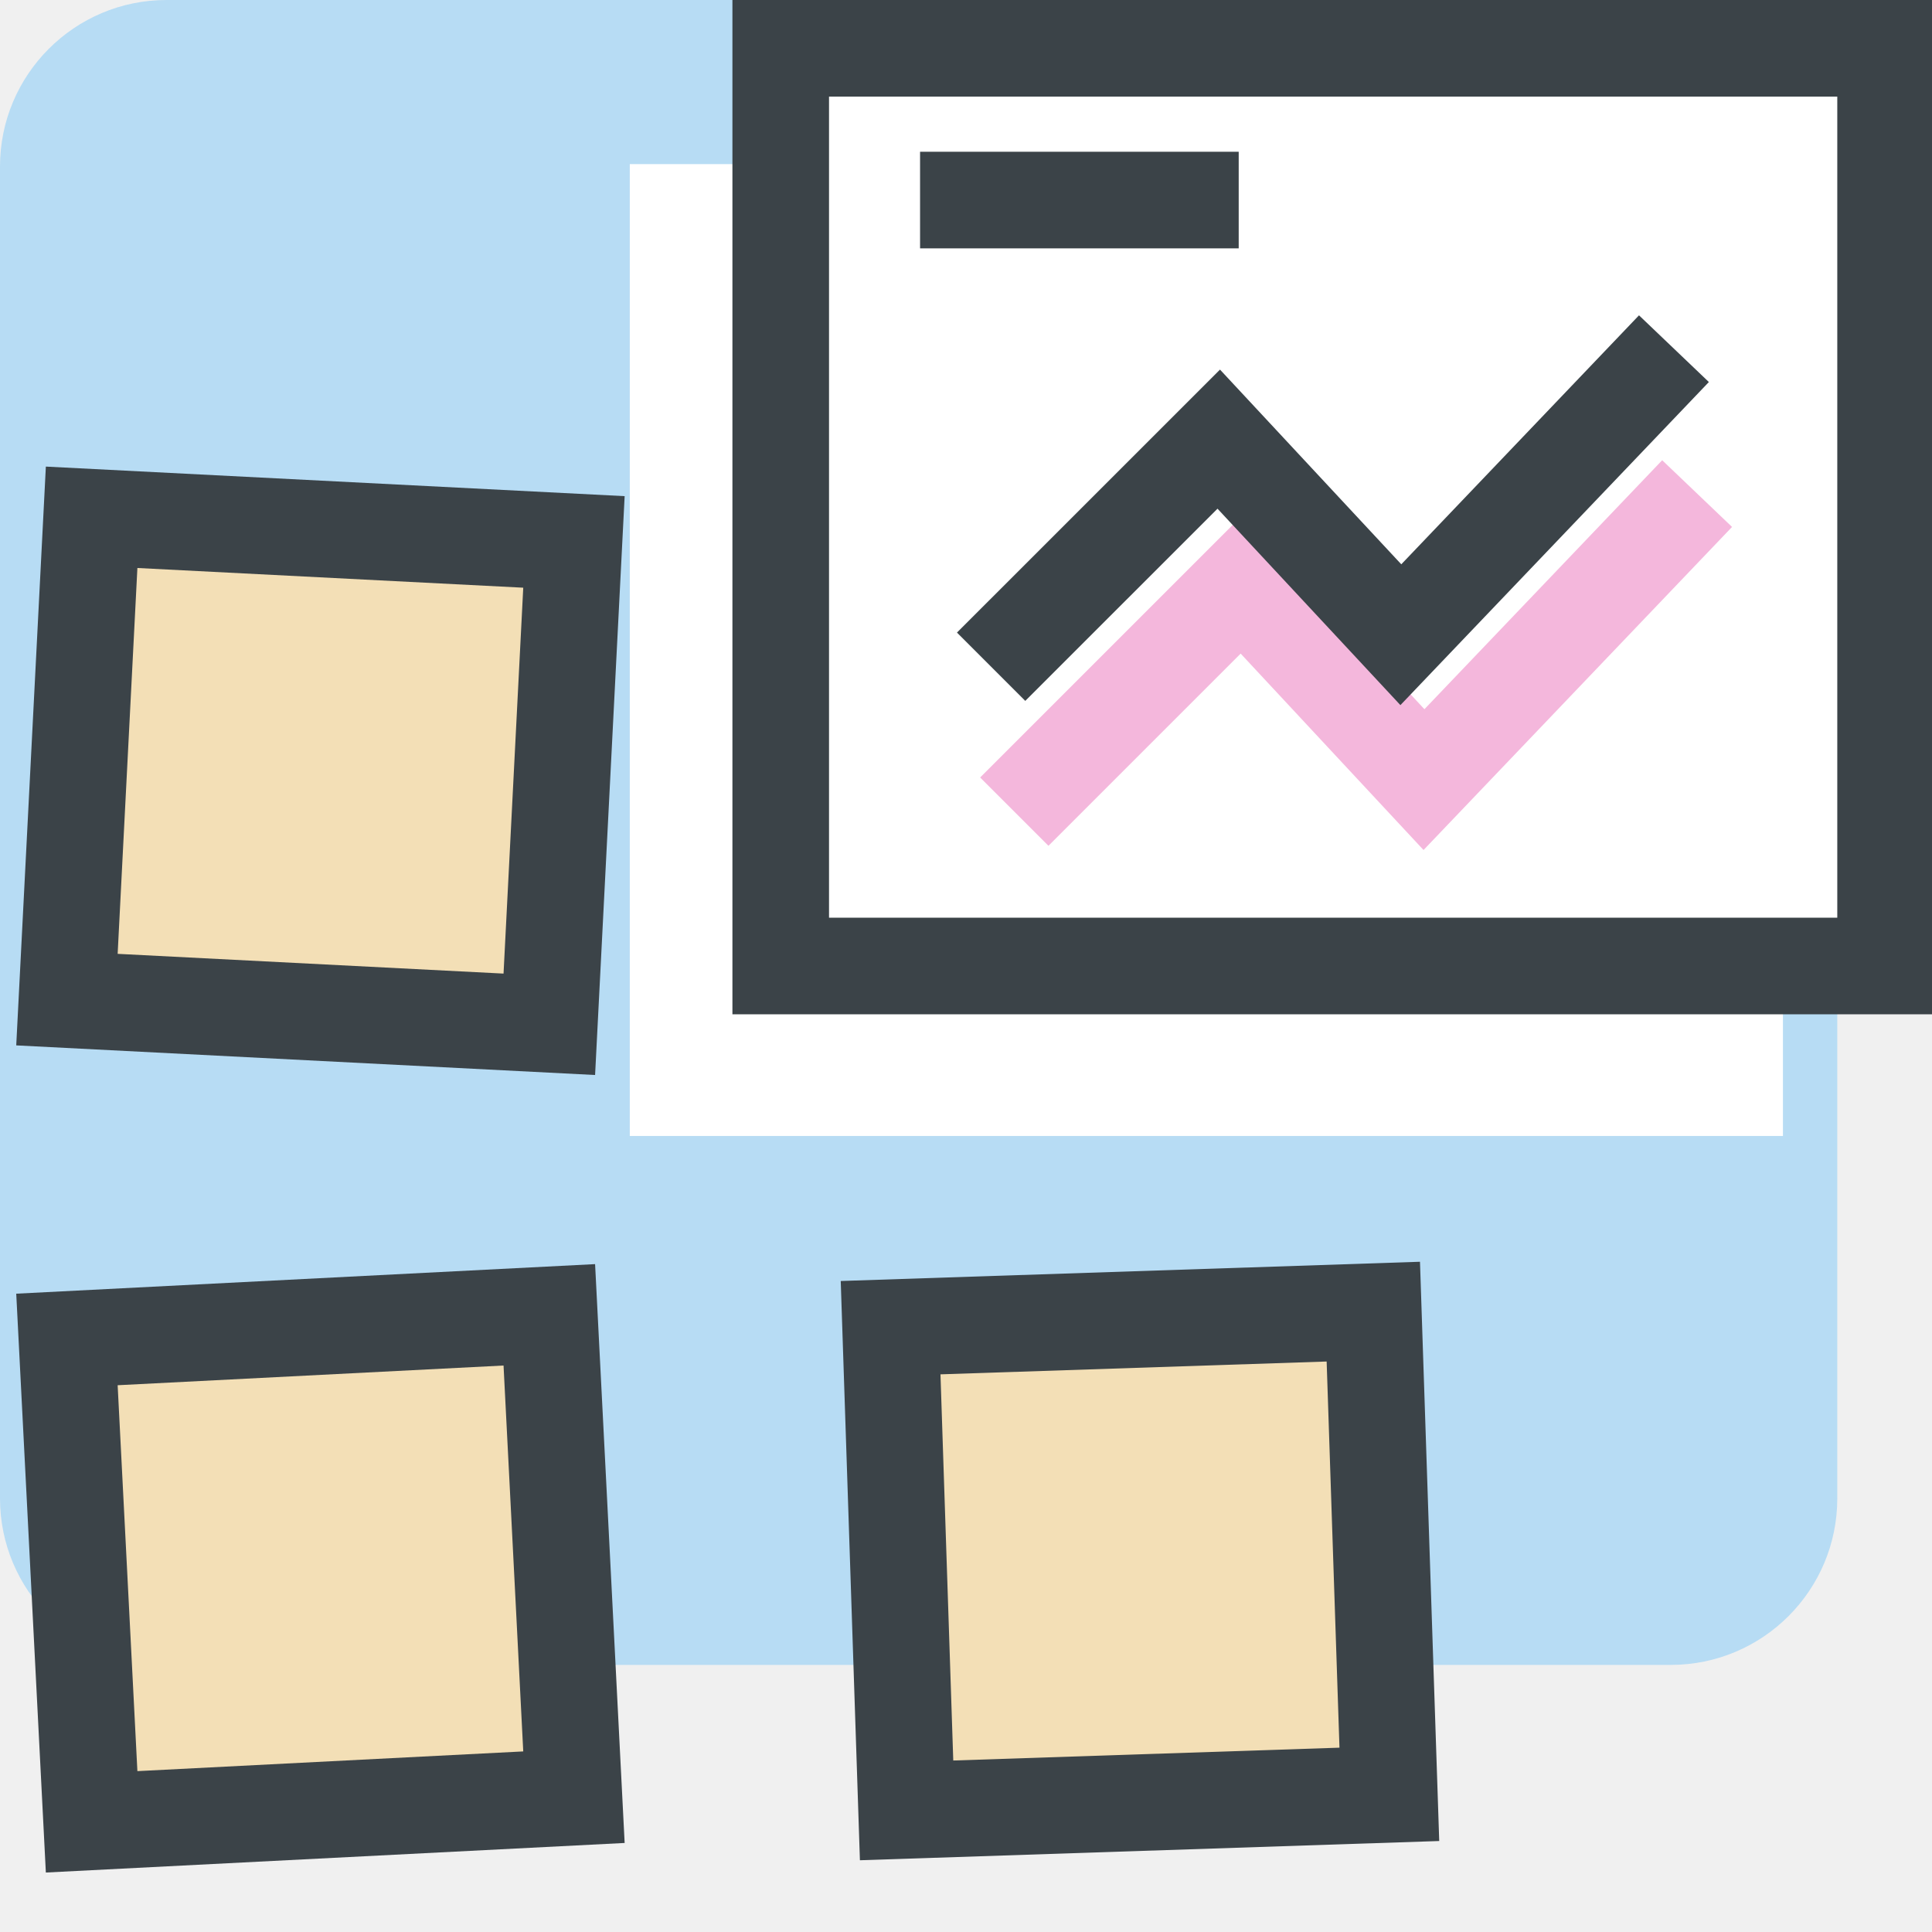
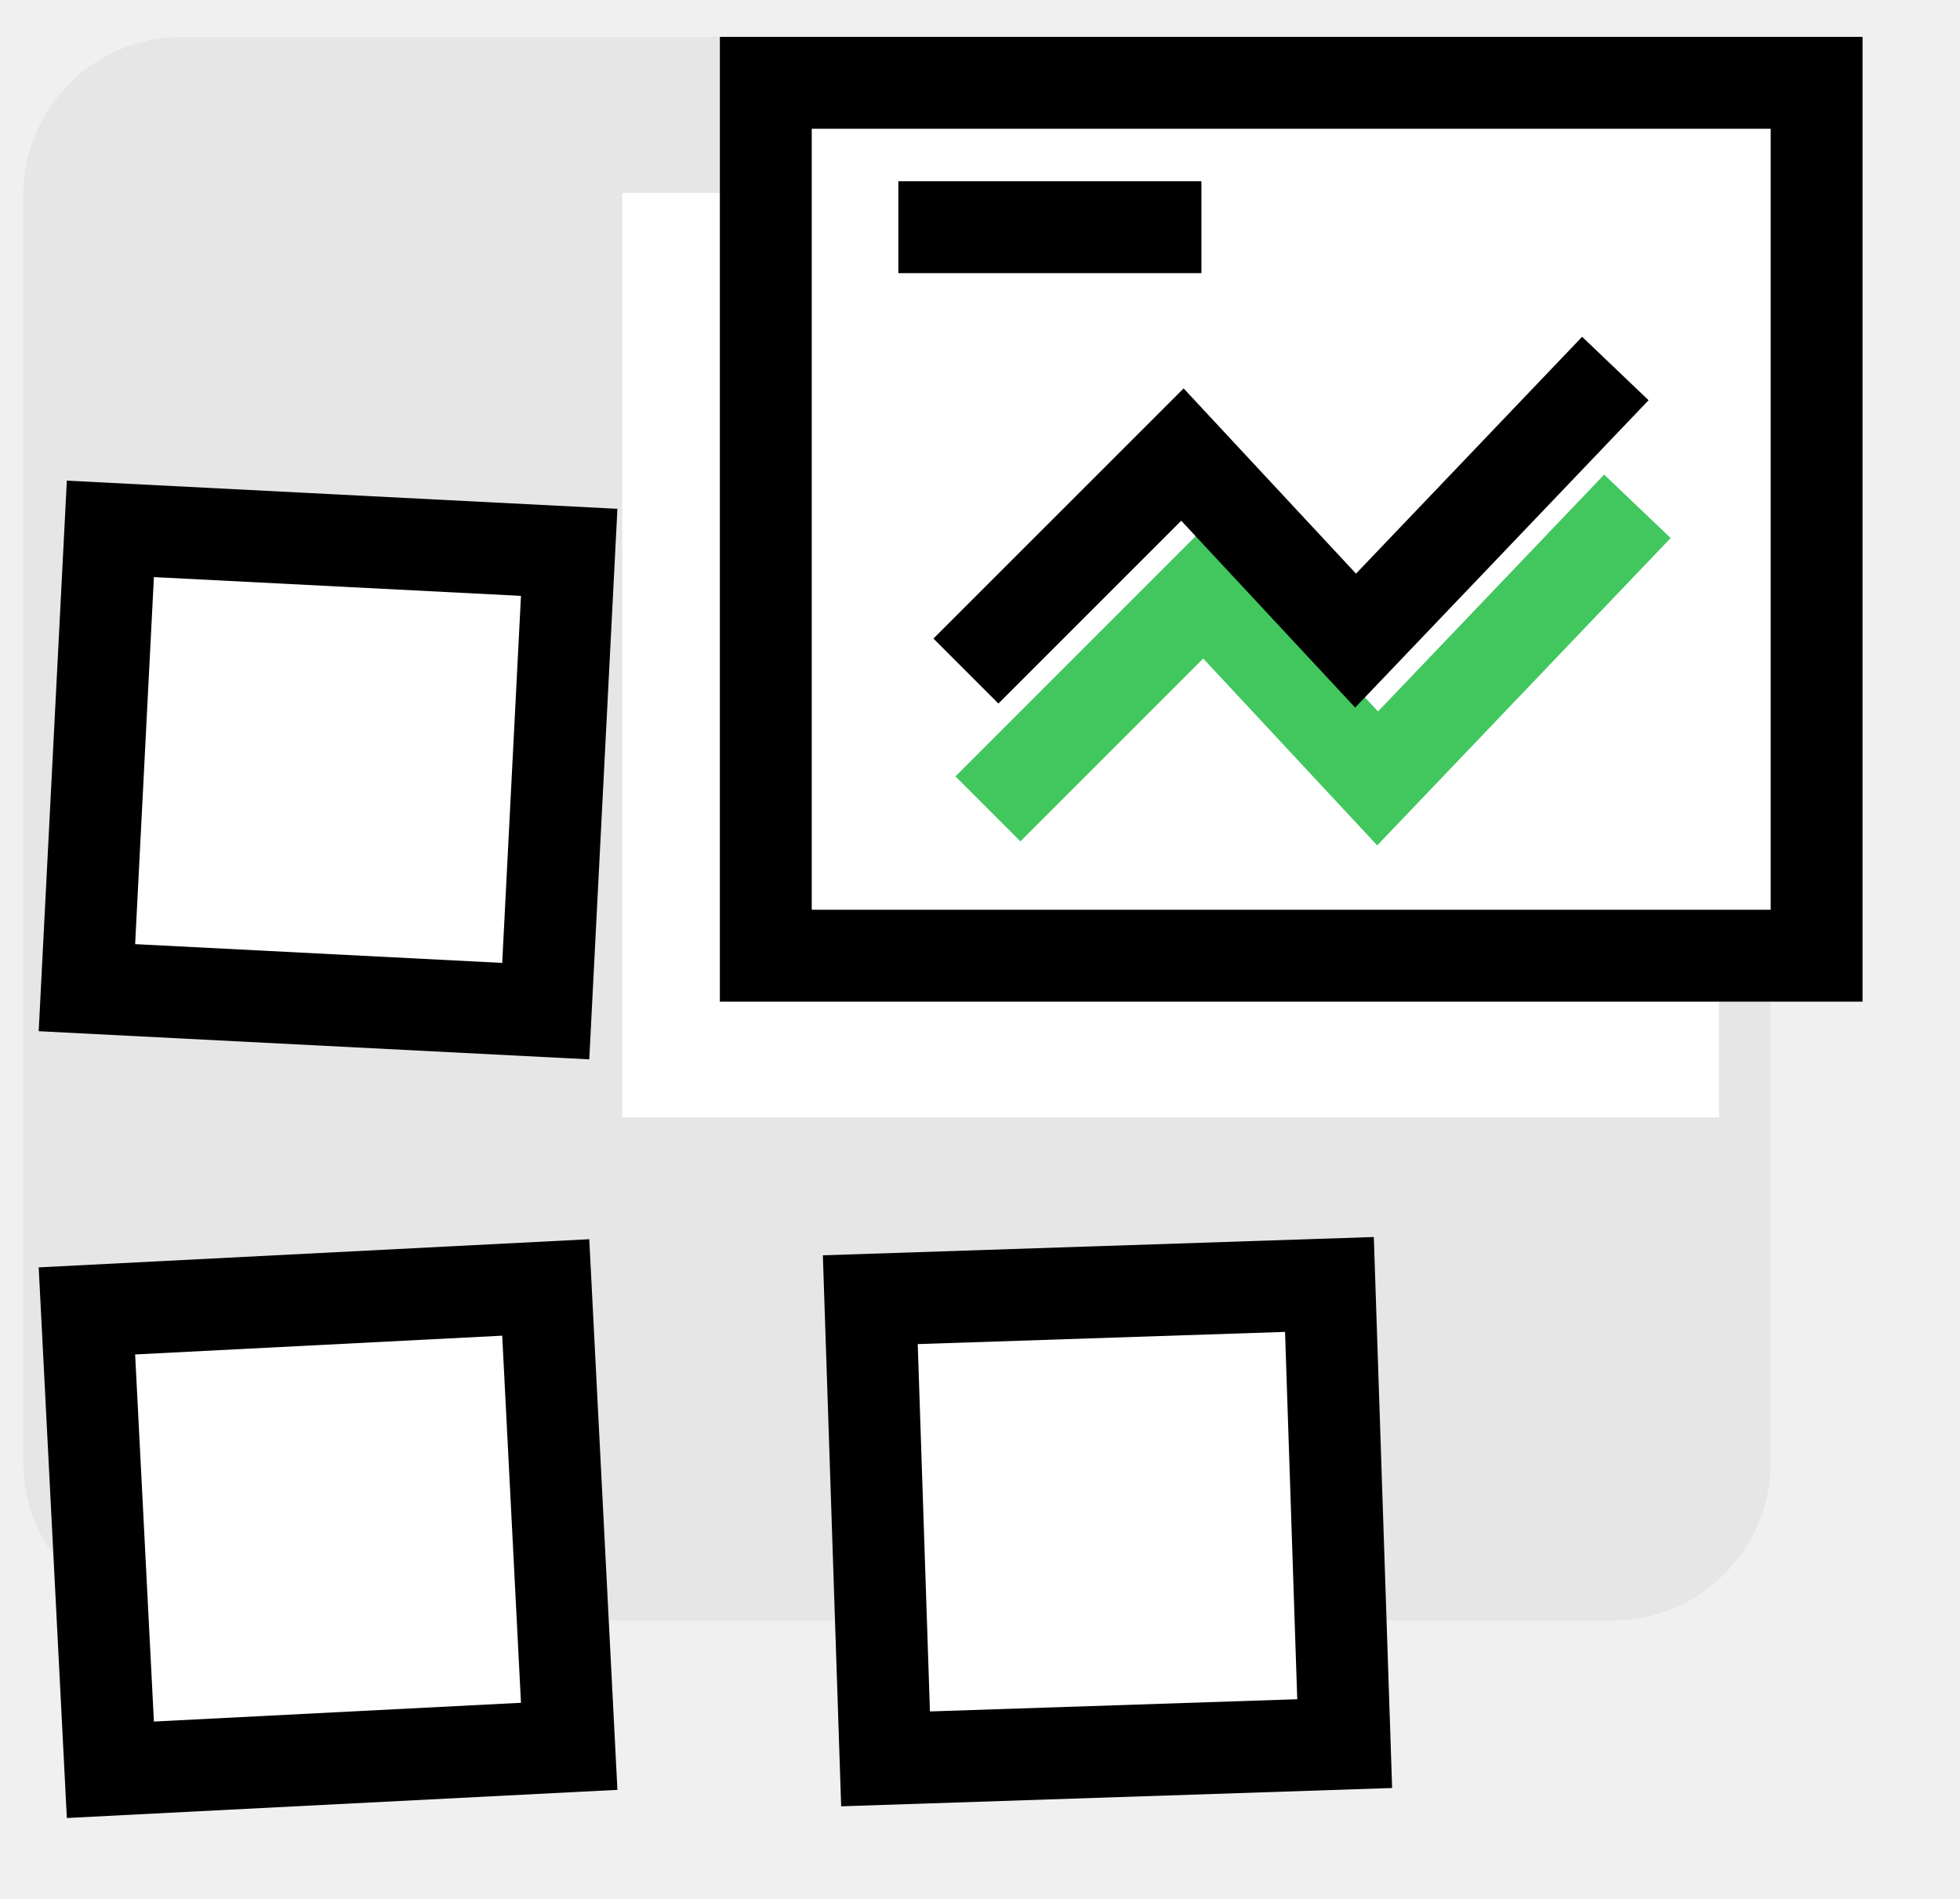
- <svg xmlns="http://www.w3.org/2000/svg" width="100%" height="100%" viewBox="0 0 40 40" version="1.1" xml:space="preserve" style="fill-rule:evenodd;clip-rule:evenodd;stroke-miterlimit:1.5;">
-   <rect id="Design" x="0" y="0" width="40" height="40" style="fill:none;" />
-   <clipPath id="_clip1">
-     <rect x="0" y="0" width="40" height="40" />
-   </clipPath>
-   <g clip-path="url(#_clip1)">
-     <path d="M38.039,3.447c0,-1.902 -1.544,-3.447 -3.447,-3.447l-31.145,0c-1.902,0 -3.447,1.545 -3.447,3.447l0,27.576c0,1.903 1.545,3.447 3.447,3.447l31.145,0c1.903,0 3.447,-1.544 3.447,-3.447l0,-27.576Z" style="fill:#b7dcf4;" />
-     <rect x="13.039" y="3.398" width="23.875" height="20.121" style="fill:#fff;" />
-     <rect x="16.164" y="1" width="22.875" height="19" style="fill:#fff;stroke:#3b4348;stroke-width:2px;" />
-     <path d="M21,16.804l4.712,-4.712l3.77,4.049l5.655,-5.922" style="fill:none;stroke:#f4b7dc;stroke-width:2px;" />
-     <path d="M20.52,13.804l4.713,-4.712l3.77,4.049l5.654,-5.922" style="fill:none;stroke:#3b4348;stroke-width:2px;" />
-     <path d="M19.049,4.142l6.597,0" style="fill:none;stroke:#3b4348;stroke-width:2px;" />
-     <path d="M11.373,27.222l-9.987,0.51l0.511,9.987l9.986,-0.51l-0.51,-9.987Z" style="fill:#f3dfb6;stroke:#3b4348;stroke-width:2px;" />
-     <path d="M28.433,27.156l-9.994,0.332l0.331,9.994l9.995,-0.332l-0.332,-9.994Z" style="fill:#f3dfb6;stroke:#3b4348;stroke-width:2px;" />
-     <path d="M1.897,10.71l9.986,0.51l-0.51,9.987l-9.987,-0.511l0.511,-9.986Z" style="fill:#f3dfb6;stroke:#3b4348;stroke-width:2px;" />
+ <svg xmlns="http://www.w3.org/2000/svg" width="100%" height="100%" viewBox="0 0 32 31" version="1.1" xml:space="preserve" style="fill-rule:evenodd;clip-rule:evenodd;stroke-miterlimit:1.5;">
+   <g>
+     <path d="M28.909,3.187c0,-1.426 -1.158,-2.585 -2.585,-2.585l-23.359,0c-1.427,0 -2.585,1.159 -2.585,2.585l0,20.683c0,1.427 1.158,2.585 2.585,2.585l23.359,0c1.427,0 2.585,-1.158 2.585,-2.585l0,-20.683Z" style="fill:#e6e6e6;" />
+     <rect x="10.159" y="3.15" width="17.906" height="15.091" style="fill:#fff;" />
+     <rect x="12.503" y="1.352" width="17.156" height="14.25" style="fill:#fff;stroke:#000;stroke-width:1.5px;" />
+     <path d="M16.13,13.205l3.534,-3.534l2.828,3.037l4.241,-4.442" style="fill:none;stroke:#41c75e;stroke-width:1.5px;" />
+     <path d="M15.77,10.955l3.535,-3.534l2.827,3.037l4.241,-4.442" style="fill:none;stroke:#000;stroke-width:1.5px;" />
+     <path d="M14.667,3.709l4.948,0" style="fill:none;stroke:#000;stroke-width:1.5px;" />
+     <path d="M8.91,21.018l-7.491,0.383l0.383,7.491l7.491,-0.383l-0.383,-7.491Z" style="fill:#fff;stroke:#000;stroke-width:1.5px;" />
+     <path d="M21.705,20.969l-7.496,0.249l0.249,7.496l7.496,-0.249l-0.249,-7.496Z" style="fill:#fff;stroke:#000;stroke-width:1.5px;" />
+     <path d="M1.802,8.634l7.491,0.383l-0.383,7.49l-7.491,-0.383l0.383,-7.49Z" style="fill:#fff;stroke:#000;stroke-width:1.5px;" />
  </g>
</svg>
